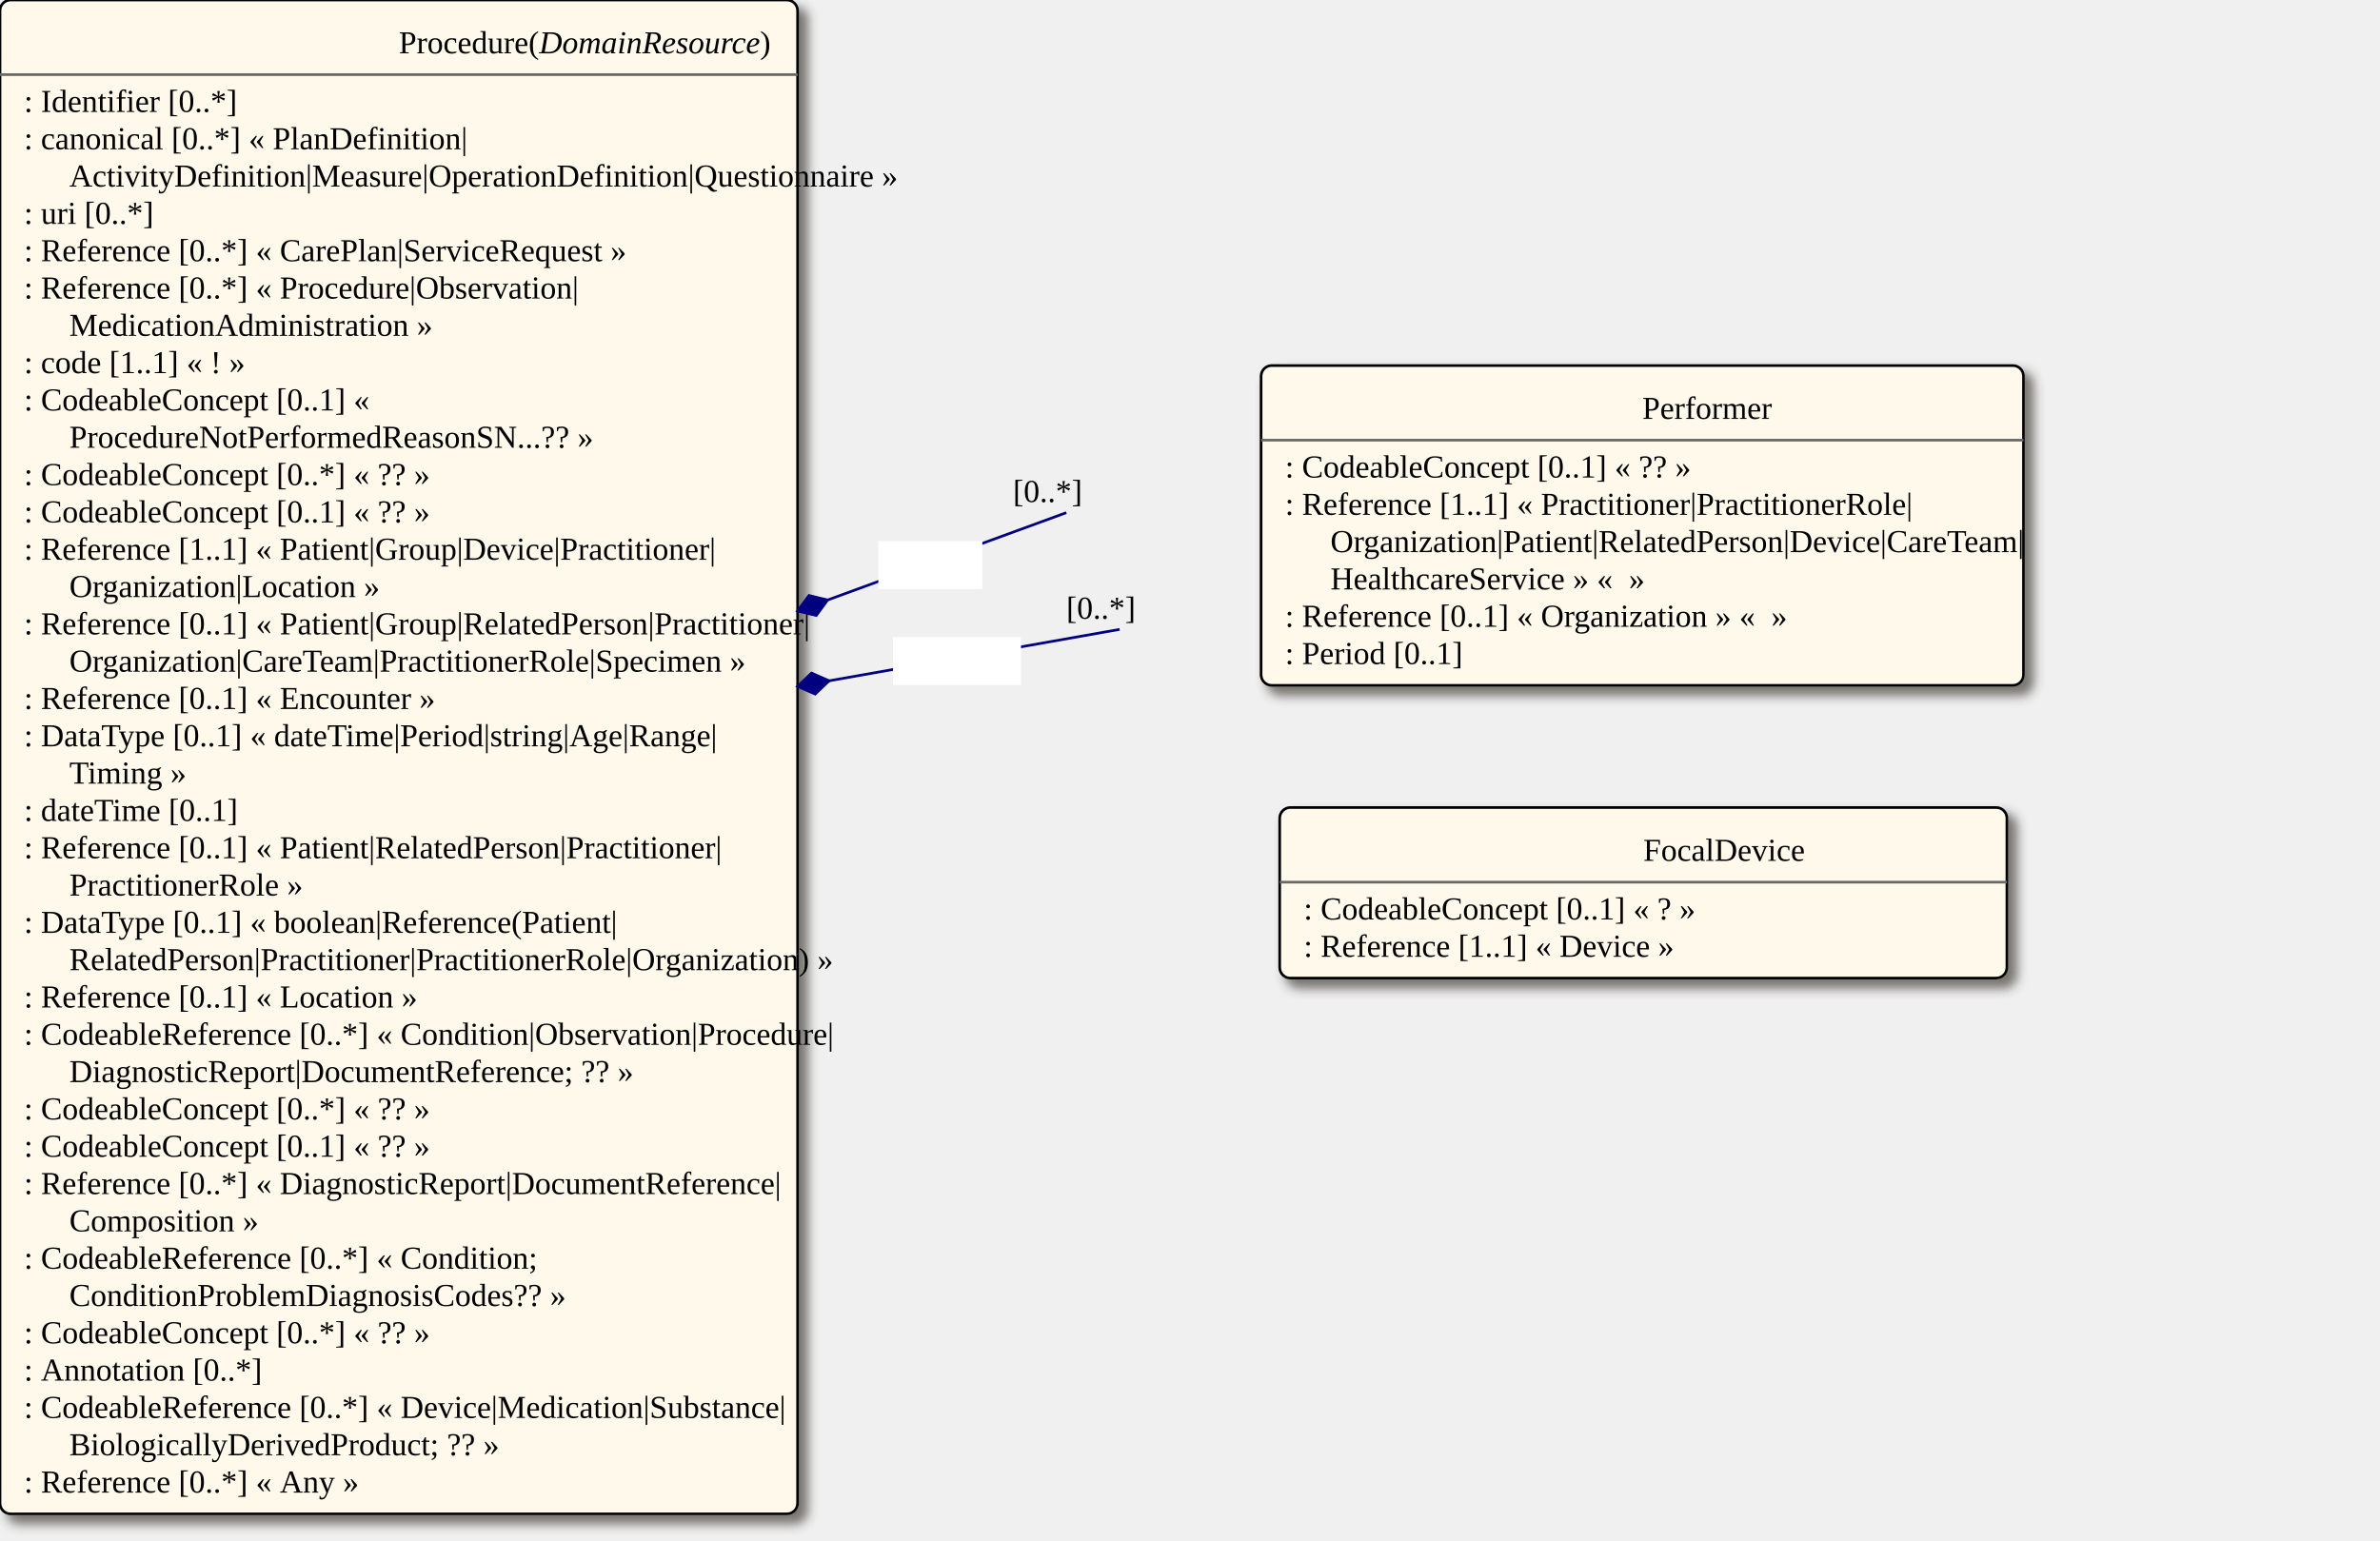
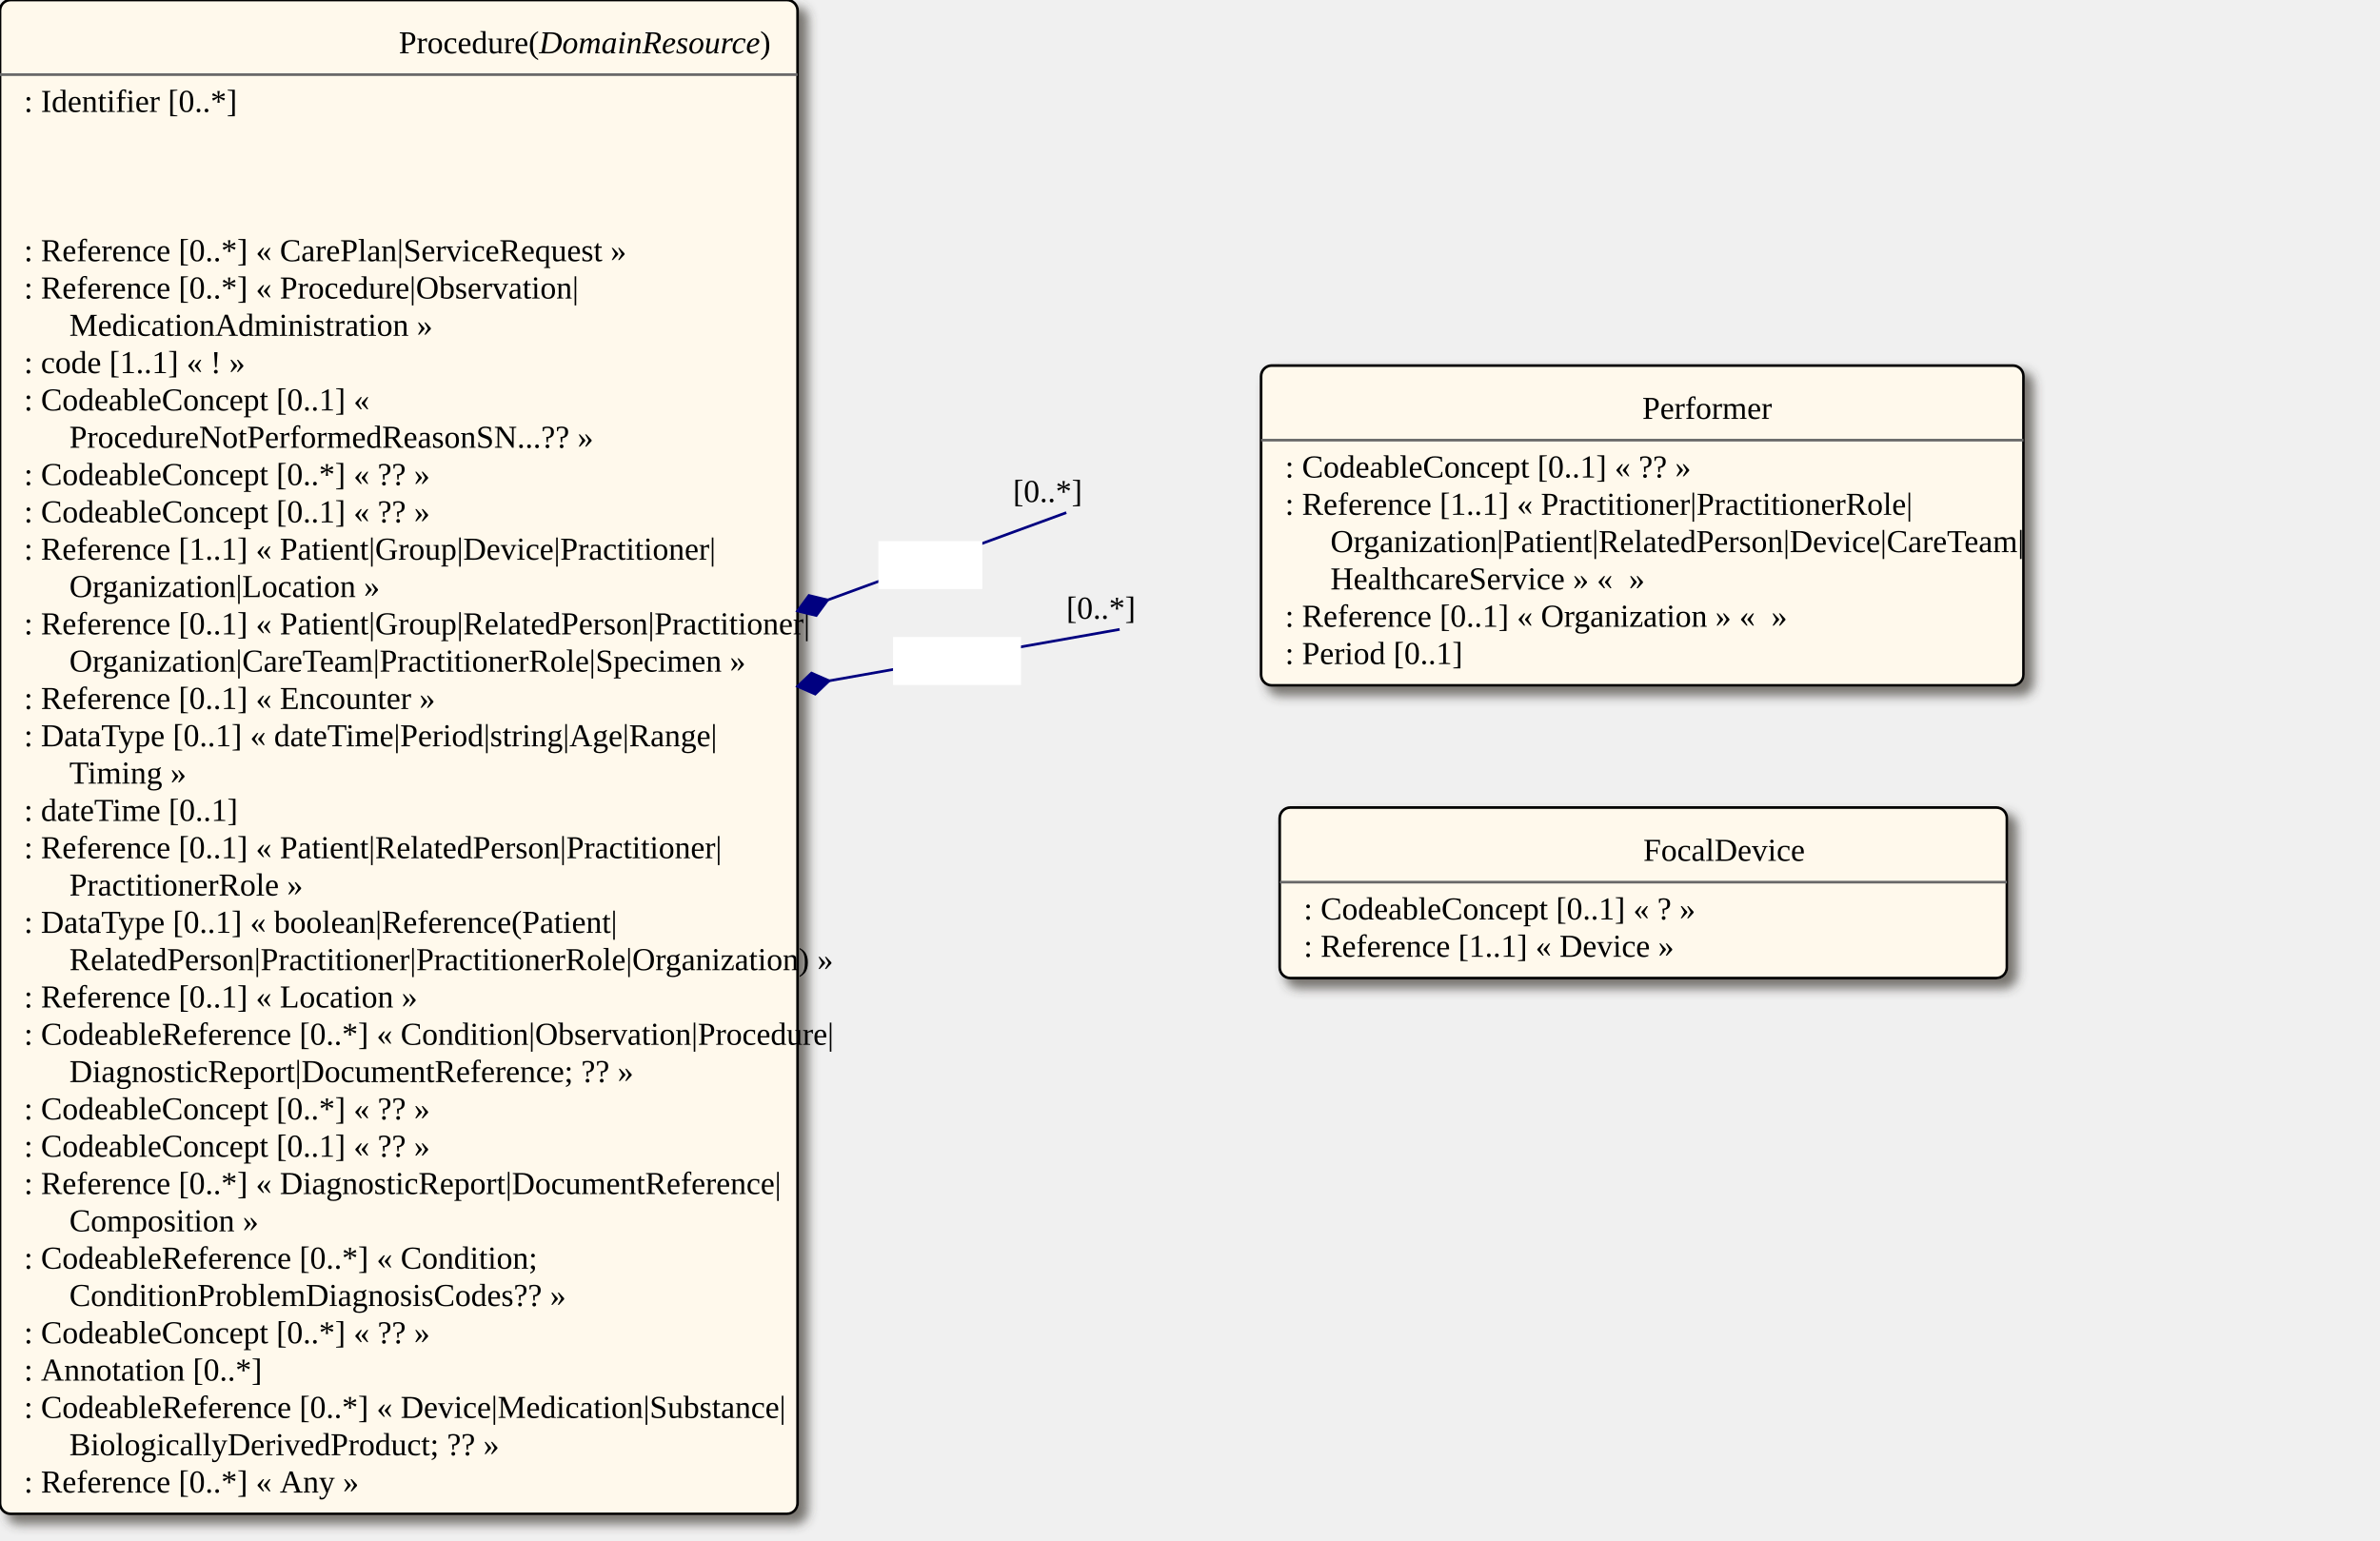
<svg xmlns="http://www.w3.org/2000/svg" xmlns:xlink="http://www.w3.org/1999/xlink" id="n848" version="1.1" width="892.8" height="578.0">
  <defs id="defs91911">
    <filter id="shadow1" x="-0.019" y="-0.083" width="1.05" height="1.212">
      <feOffset result="offOut" in="SourceGraphic" dx="3" dy="3" id="feOffset91902" />
      <feColorMatrix result="matrixOut" in="offOut" type="matrix" values="0.2 0 0 0 0 0 0.2 0 0 0 0 0 0.2 0 0 0 0 0 1 0" id="feColorMatrix91904" />
      <feGaussianBlur result="blurOut" in="matrixOut" stdDeviation="2" id="feGaussianBlur91906" />
      <feBlend in="SourceGraphic" in2="blurOut" mode="normal" id="feBlend91908" />
    </filter>
  </defs>
  <g id="n849">
    <rect id="Procedure" x="0.0" y="0.0" rx="4" ry="4" width="299.2" height="568.0" filter="url(#shadow1)" style="fill:#fff9ec;stroke:black;stroke-width:1" />
    <line id="n850" x1="0.0" y1="28.0" x2="299.2" y2="28.0" style="stroke:dimgrey;stroke-width:1" />
    <text id="n851" x="149.6" y="20.0" fill="black" class="diagram-class-title  diagram-class-resource">Procedure<tspan class="diagram-class-title-link" id="tspan91916"> (<a id="n852" xlink:href="domainresource.html#DomainResource" class="diagram-class-reference" style="font-style: italic">DomainResource</a>)</tspan>
    </text>
    <text id="n853" x="6.0" y="42.0" fill="black" class="diagram-class-detail">
      <a id="n854" xlink:href="procedure-definitions.html#Procedure.identifier" /> : <a id="n855" xlink:href="datatypes.html#Identifier">Identifier</a> [0..*]</text>
-     <text id="n859" x="6.0" y="56.0" fill="black" class="diagram-class-detail">
-       <a id="n860" xlink:href="procedure-definitions.html#Procedure.instantiatesCanonical" /> : <a id="n861" xlink:href="datatypes.html#canonical">canonical</a> [0..*] « <a id="n862" xlink:href="plandefinition.html#PlanDefinition">PlanDefinition</a>|</text>
-     <text id="n863" x="26.0" y="70.0" fill="black" class="diagram-class-detail">
-       <a id="n864" xlink:href="activitydefinition.html#ActivityDefinition">ActivityDefinition</a>|<a id="n865" xlink:href="measure.html#Measure">Measure</a>|<a id="n866" xlink:href="operationdefinition.html#OperationDefinition">OperationDefinition</a>|<a id="n867" xlink:href="questionnaire.html#Questionnaire">Questionnaire</a> »</text>
-     <text id="n877" x="6.0" y="84.0" fill="black" class="diagram-class-detail">
-       <a id="n878" xlink:href="procedure-definitions.html#Procedure.instantiatesUri" /> : <a id="n879" xlink:href="datatypes.html#uri">uri</a> [0..*]</text>
    <text id="n883" x="6.0" y="98.0" fill="black" class="diagram-class-detail">
      <a id="n884" xlink:href="procedure-definitions.html#Procedure.basedOn" /> : <a id="n885" xlink:href="references.html#Reference">Reference</a> [0..*] « <a id="n886" xlink:href="careplan.html#CarePlan">CarePlan</a>|<a id="n887" xlink:href="servicerequest.html#ServiceRequest">ServiceRequest</a> »</text>
    <text id="n893" x="6.0" y="112.0" fill="black" class="diagram-class-detail">
      <a id="n894" xlink:href="procedure-definitions.html#Procedure.partOf" /> : <a id="n895" xlink:href="references.html#Reference">Reference</a> [0..*] « <a id="n896" xlink:href="procedure.html#Procedure">Procedure</a>|<a id="n897" xlink:href="observation.html#Observation">Observation</a>|</text>
    <text id="n898" x="26.0" y="126.0" fill="black" class="diagram-class-detail">
      <a id="n899" xlink:href="medicationadministration.html#MedicationAdministration">MedicationAdministration</a> »</text>
    <text id="n907" x="6.0" y="140.0" fill="black" class="diagram-class-detail">
      <a id="n908" xlink:href="procedure-definitions.html#Procedure.status" /> : <a id="n909" xlink:href="datatypes.html#code">code</a> [1..1] « <a id="n910" xlink:href="valueset-event-status.html" />! »</text>
    <text id="n917" x="6.0" y="154.0" fill="black" class="diagram-class-detail">
      <a id="n918" xlink:href="procedure-definitions.html#Procedure.statusReason" /> : <a id="n919" xlink:href="datatypes.html#CodeableConcept">CodeableConcept</a> [0..1] « <a id="n920" xlink:href="valueset-procedure-not-performed-reason.html" />
    </text>
    <text id="n922" x="26.0" y="168.0" fill="black" class="diagram-class-detail">
      <a id="n923" xlink:href="valueset-procedure-not-performed-reason.html">ProcedureNotPerformedReasonSN...</a>?? »</text>
    <text id="n931" x="6.0" y="182.0" fill="black" class="diagram-class-detail">
      <a id="n932" xlink:href="procedure-definitions.html#Procedure.category" /> : <a id="n933" xlink:href="datatypes.html#CodeableConcept">CodeableConcept</a> [0..*] « <a id="n934" xlink:href="valueset-procedure-category.html" />?? »</text>
    <text id="n941" x="6.0" y="196.0" fill="black" class="diagram-class-detail">
      <a id="n942" xlink:href="procedure-definitions.html#Procedure.code" /> : <a id="n943" xlink:href="datatypes.html#CodeableConcept">CodeableConcept</a> [0..1] « <a id="n944" xlink:href="valueset-procedure-code.html" />?? »</text>
    <text id="n951" x="6.0" y="210.0" fill="black" class="diagram-class-detail">
      <a id="n952" xlink:href="procedure-definitions.html#Procedure.subject" /> : <a id="n953" xlink:href="references.html#Reference">Reference</a> [1..1] « <a id="n954" xlink:href="patient.html#Patient">Patient</a>|<a id="n955" xlink:href="group.html#Group">Group</a>|<a id="n956" xlink:href="device.html#Device">Device</a>|<a id="n957" xlink:href="practitioner.html#Practitioner">Practitioner</a>|</text>
    <text id="n958" x="26.0" y="224.0" fill="black" class="diagram-class-detail">
      <a id="n959" xlink:href="organization.html#Organization">Organization</a>|<a id="n960" xlink:href="location.html#Location">Location</a> »</text>
    <text id="n971" x="6.0" y="238.0" fill="black" class="diagram-class-detail">
      <a id="n972" xlink:href="procedure-definitions.html#Procedure.focus" /> : <a id="n973" xlink:href="references.html#Reference">Reference</a> [0..1] « <a id="n974" xlink:href="patient.html#Patient">Patient</a>|<a id="n975" xlink:href="group.html#Group">Group</a>|<a id="n976" xlink:href="relatedperson.html#RelatedPerson">RelatedPerson</a>|<a id="n977" xlink:href="practitioner.html#Practitioner">Practitioner</a>|</text>
    <text id="n978" x="26.0" y="252.0" fill="black" class="diagram-class-detail">
      <a id="n979" xlink:href="organization.html#Organization">Organization</a>|<a id="n980" xlink:href="careteam.html#CareTeam">CareTeam</a>|<a id="n981" xlink:href="practitionerrole.html#PractitionerRole">PractitionerRole</a>|<a id="n982" xlink:href="specimen.html#Specimen">Specimen</a> »</text>
    <text id="n995" x="6.0" y="266.0" fill="black" class="diagram-class-detail">
      <a id="n996" xlink:href="procedure-definitions.html#Procedure.encounter" /> : <a id="n997" xlink:href="references.html#Reference">Reference</a> [0..1] « <a id="n998" xlink:href="encounter.html#Encounter">Encounter</a> »</text>
    <text id="n1003" x="6.0" y="280.0" fill="black" class="diagram-class-detail">
      <a id="n1004" xlink:href="procedure-definitions.html#Procedure.occurrence_x_" /> : <a id="n1005" xlink:href="types.html#DataType">DataType</a> [0..1] « <a id="n1006" xlink:href="datatypes.html#dateTime">dateTime</a>|<a id="n1007" xlink:href="datatypes.html#Period">Period</a>|<a id="n1008" xlink:href="datatypes.html#string">string</a>|<a id="n1009" xlink:href="datatypes.html#Age">Age</a>|<a id="n1010" xlink:href="datatypes.html#Range">Range</a>|</text>
    <text id="n1011" x="26.0" y="294.0" fill="black" class="diagram-class-detail">
      <a id="n1012" xlink:href="datatypes.html#Timing">Timing</a> »</text>
    <text id="n1023" x="6.0" y="308.0" fill="black" class="diagram-class-detail">
      <a id="n1024" xlink:href="procedure-definitions.html#Procedure.recorded" /> : <a id="n1025" xlink:href="datatypes.html#dateTime">dateTime</a> [0..1]</text>
    <text id="n1029" x="6.0" y="322.0" fill="black" class="diagram-class-detail">
      <a id="n1030" xlink:href="procedure-definitions.html#Procedure.recorder" /> : <a id="n1031" xlink:href="references.html#Reference">Reference</a> [0..1] « <a id="n1032" xlink:href="patient.html#Patient">Patient</a>|<a id="n1033" xlink:href="relatedperson.html#RelatedPerson">RelatedPerson</a>|<a id="n1034" xlink:href="practitioner.html#Practitioner">Practitioner</a>|</text>
    <text id="n1035" x="26.0" y="336.0" fill="black" class="diagram-class-detail">
      <a id="n1036" xlink:href="practitionerrole.html#PractitionerRole">PractitionerRole</a> »</text>
    <text id="n1045" x="6.0" y="350.0" fill="black" class="diagram-class-detail">
      <a id="n1046" xlink:href="procedure-definitions.html#Procedure.reported_x_" /> : <a id="n1047" xlink:href="types.html#DataType">DataType</a> [0..1] « <a id="n1048" xlink:href="datatypes.html#boolean">boolean</a>|<a id="n1049" xlink:href="references.html#Reference">Reference</a>(<a id="n1050" xlink:href="patient.html#Patient">Patient</a>|</text>
    <text id="n1051" x="26.0" y="364.0" fill="black" class="diagram-class-detail">
      <a id="n1052" xlink:href="relatedperson.html#RelatedPerson">RelatedPerson</a>|<a id="n1053" xlink:href="practitioner.html#Practitioner">Practitioner</a>|<a id="n1054" xlink:href="practitionerrole.html#PractitionerRole">PractitionerRole</a>|<a id="n1055" xlink:href="organization.html#Organization">Organization</a>) »</text>
    <text id="n1067" x="6.0" y="378.0" fill="black" class="diagram-class-detail">
      <a id="n1068" xlink:href="procedure-definitions.html#Procedure.location" /> : <a id="n1069" xlink:href="references.html#Reference">Reference</a> [0..1] « <a id="n1070" xlink:href="location.html#Location">Location</a> »</text>
    <text id="n1075" x="6.0" y="392.0" fill="black" class="diagram-class-detail">
      <a id="n1076" xlink:href="procedure-definitions.html#Procedure.reason" /> : <a id="n1077" xlink:href="references.html#CodeableReference">CodeableReference</a> [0..*] « <a id="n1078" xlink:href="condition.html#Condition">Condition</a>|<a id="n1079" xlink:href="observation.html#Observation">Observation</a>|<a id="n1080" xlink:href="procedure.html#Procedure">Procedure</a>|</text>
    <text id="n1081" x="26.0" y="406.0" fill="black" class="diagram-class-detail">
      <a id="n1082" xlink:href="diagnosticreport.html#DiagnosticReport">DiagnosticReport</a>|<a id="n1083" xlink:href="documentreference.html#DocumentReference">DocumentReference</a>; <a id="n1084" xlink:href="valueset-procedure-reason.html" />?? »</text>
    <text id="n1097" x="6.0" y="420.0" fill="black" class="diagram-class-detail">
      <a id="n1098" xlink:href="procedure-definitions.html#Procedure.bodySite" /> : <a id="n1099" xlink:href="datatypes.html#CodeableConcept">CodeableConcept</a> [0..*] « <a id="n1100" xlink:href="valueset-body-site.html" />?? »</text>
    <text id="n1107" x="6.0" y="434.0" fill="black" class="diagram-class-detail">
      <a id="n1108" xlink:href="procedure-definitions.html#Procedure.outcome" /> : <a id="n1109" xlink:href="datatypes.html#CodeableConcept">CodeableConcept</a> [0..1] « <a id="n1110" xlink:href="valueset-procedure-outcome.html" />?? »</text>
    <text id="n1117" x="6.0" y="448.0" fill="black" class="diagram-class-detail">
      <a id="n1118" xlink:href="procedure-definitions.html#Procedure.report" /> : <a id="n1119" xlink:href="references.html#Reference">Reference</a> [0..*] « <a id="n1120" xlink:href="diagnosticreport.html#DiagnosticReport">DiagnosticReport</a>|<a id="n1121" xlink:href="documentreference.html#DocumentReference">DocumentReference</a>|</text>
    <text id="n1122" x="26.0" y="462.0" fill="black" class="diagram-class-detail">
      <a id="n1123" xlink:href="composition.html#Composition">Composition</a> »</text>
    <text id="n1131" x="6.0" y="476.0" fill="black" class="diagram-class-detail">
      <a id="n1132" xlink:href="procedure-definitions.html#Procedure.complication" /> : <a id="n1133" xlink:href="references.html#CodeableReference">CodeableReference</a> [0..*] « <a id="n1134" xlink:href="condition.html#Condition">Condition</a>; <a id="n1135" xlink:href="valueset-condition-code.html" />
    </text>
    <text id="n1137" x="26.0" y="490.0" fill="black" class="diagram-class-detail">
      <a id="n1138" xlink:href="valueset-condition-code.html">ConditionProblemDiagnosisCodes</a>?? »</text>
    <text id="n1147" x="6.0" y="504.0" fill="black" class="diagram-class-detail">
      <a id="n1148" xlink:href="procedure-definitions.html#Procedure.followUp" /> : <a id="n1149" xlink:href="datatypes.html#CodeableConcept">CodeableConcept</a> [0..*] « <a id="n1150" xlink:href="valueset-procedure-followup.html" />?? »</text>
    <text id="n1157" x="6.0" y="518.0" fill="black" class="diagram-class-detail">
      <a id="n1158" xlink:href="procedure-definitions.html#Procedure.note" /> : <a id="n1159" xlink:href="datatypes.html#Annotation">Annotation</a> [0..*]</text>
    <text id="n1163" x="6.0" y="532.0" fill="black" class="diagram-class-detail">
      <a id="n1164" xlink:href="procedure-definitions.html#Procedure.used" /> : <a id="n1165" xlink:href="references.html#CodeableReference">CodeableReference</a> [0..*] « <a id="n1166" xlink:href="device.html#Device">Device</a>|<a id="n1167" xlink:href="medication.html#Medication">Medication</a>|<a id="n1168" xlink:href="substance.html#Substance">Substance</a>|</text>
    <text id="n1169" x="26.0" y="546.0" fill="black" class="diagram-class-detail">
      <a id="n1170" xlink:href="biologicallyderivedproduct.html#BiologicallyDerivedProduct">BiologicallyDerivedProduct</a>; <a id="n1171" xlink:href="valueset-device-type.html" />?? »</text>
    <text id="n1183" x="6.0" y="560.0" fill="black" class="diagram-class-detail">
      <a id="n1184" xlink:href="procedure-definitions.html#Procedure.supportingInfo" /> : <a id="n1185" xlink:href="references.html#Reference">Reference</a> [0..*] « <a id="n1186" xlink:href="resourcelist.html#Any">Any</a> »</text>
  </g>
  <g id="n1191" transform="translate(73.06383,57.14894)">
    <rect id="Procedure.performer" x="400" y="80" rx="4" ry="4" width="286" height="120" filter="url(#shadow1)" style="fill:#fff9ec;stroke:#000000;stroke-width:1" />
    <line id="n1192" x1="400" y1="108" x2="686" y2="108" style="stroke:#696969;stroke-width:1" />
    <text id="n1193" x="543" y="100" fill="#000000" class="diagram-class-title">Performer</text>
    <text id="n1194" x="406" y="122" fill="#000000" class="diagram-class-detail">
      <a id="n1195" xlink:href="procedure-definitions.html#Procedure.performer.function" /> : <a id="n1196" xlink:href="datatypes.html#CodeableConcept">CodeableConcept</a> [0..1] « <a id="n1197" xlink:href="valueset-performer-role.html" />?? »</text>
    <text id="n1204" x="406" y="136" fill="#000000" class="diagram-class-detail">
      <a id="n1205" xlink:href="procedure-definitions.html#Procedure.performer.actor" /> : <a id="n1206" xlink:href="references.html#Reference">Reference</a> [1..1] « <a id="n1207" xlink:href="practitioner.html#Practitioner">Practitioner</a>|<a id="n1208" xlink:href="practitionerrole.html#PractitionerRole">PractitionerRole</a>|</text>
    <text id="n1209" x="426" y="150" fill="#000000" class="diagram-class-detail">
      <a id="n1210" xlink:href="organization.html#Organization">Organization</a>|<a id="n1211" xlink:href="patient.html#Patient">Patient</a>|<a id="n1212" xlink:href="relatedperson.html#RelatedPerson">RelatedPerson</a>|<a id="n1213" xlink:href="device.html#Device">Device</a>|<a id="n1214" xlink:href="careteam.html#CareTeam">CareTeam</a>|</text>
    <text id="n1215" x="426" y="164" fill="#000000" class="diagram-class-detail">
      <a id="n1216" xlink:href="healthcareservice.html#HealthcareService">HealthcareService</a> » « <a id="n1217" style="color:#301212;font-weight:bold" xlink:href="conformance-rules.html#constraints" /> »</text>
    <text id="n1234" x="406" y="178" fill="#000000" class="diagram-class-detail">
      <a id="n1235" xlink:href="procedure-definitions.html#Procedure.performer.onBehalfOf" /> : <a id="n1236" xlink:href="references.html#Reference">Reference</a> [0..1] « <a id="n1237" xlink:href="organization.html#Organization">Organization</a> » « <a id="n1238" style="color:#301212;font-weight:bold" xlink:href="conformance-rules.html#constraints" /> »</text>
    <text id="n1246" x="406" y="192" fill="#000000" class="diagram-class-detail">
      <a id="n1247" xlink:href="procedure-definitions.html#Procedure.performer.period" /> : <a id="n1248" xlink:href="datatypes.html#Period">Period</a> [0..1]</text>
  </g>
  <g id="n1252" transform="translate(60.04255,122.9787)">
    <rect id="Procedure.focalDevice" x="420" y="180" rx="4" ry="4" width="272.8" height="64" filter="url(#shadow1)" style="fill:#fff9ec;stroke:#000000;stroke-width:1" />
    <line id="n1253" x1="420" y1="208" x2="692.8" y2="208" style="stroke:#696969;stroke-width:1" />
    <text id="n1254" x="556.4" y="200" fill="#000000" class="diagram-class-title">FocalDevice</text>
    <text id="n1255" x="426" y="222" fill="#000000" class="diagram-class-detail">
      <a id="n1256" xlink:href="procedure-definitions.html#Procedure.focalDevice.action" /> : <a id="n1257" xlink:href="datatypes.html#CodeableConcept">CodeableConcept</a> [0..1] « <a id="n1258" xlink:href="valueset-device-action.html" />? »</text>
    <text id="n1263" x="426" y="236" fill="#000000" class="diagram-class-detail">
      <a id="n1264" xlink:href="procedure-definitions.html#Procedure.focalDevice.manipulated" /> : <a id="n1265" xlink:href="references.html#Reference">Reference</a> [1..1] « <a id="n1266" xlink:href="device.html#Device">Device</a> »</text>
  </g>
  <line id="n1271" x1="299.2" y1="229.24" x2="400.0" y2="192.344" style="stroke:navy;stroke-width:1" />
  <polygon id="n1272" points="299.2,229.24 305.2,233.24 311.2,229.24 305.2,225.24 299.2,229.24" style="fill:navy;stroke:navy;stroke-width:1" transform="rotate(-20.10463 299.2 229.2405)" />
  <rect id="n1273" x="329.5" y="203.0" width="39.0" height="18.0" style="fill:white;stroke:black;stroke-width:0" />
  <text id="n1274" x="349.0" y="213.0" fill="black" class="diagram-class-linkage">
    <a id="n1275" xlink:href="procedure-definitions.html#Procedure.performer" />
  </text>
  <text id="n1276" x="380.0" y="188.344" fill="black" class="diagram-class-linkage">[0..*]</text>
  <line id="n1277" x1="299.2" y1="257.522" x2="420.0" y2="236.142" style="stroke:navy;stroke-width:1" />
  <polygon id="n1278" points="299.2,257.522 305.2,261.522 311.2,257.522 305.2,253.522 299.2,257.522" style="fill:navy;stroke:navy;stroke-width:1" transform="rotate(-10.0369 299.2 257.5221)" />
  <rect id="n1279" x="335.0" y="239.0" width="48.0" height="18.0" style="fill:white;stroke:black;stroke-width:0" />
  <text id="n1280" x="359.0" y="249.0" fill="black" class="diagram-class-linkage">
    <a id="n1281" xlink:href="procedure-definitions.html#Procedure.focalDevice" />
  </text>
  <text id="n1282" x="400.0" y="232.142" fill="black" class="diagram-class-linkage">[0..*]</text>
</svg>
